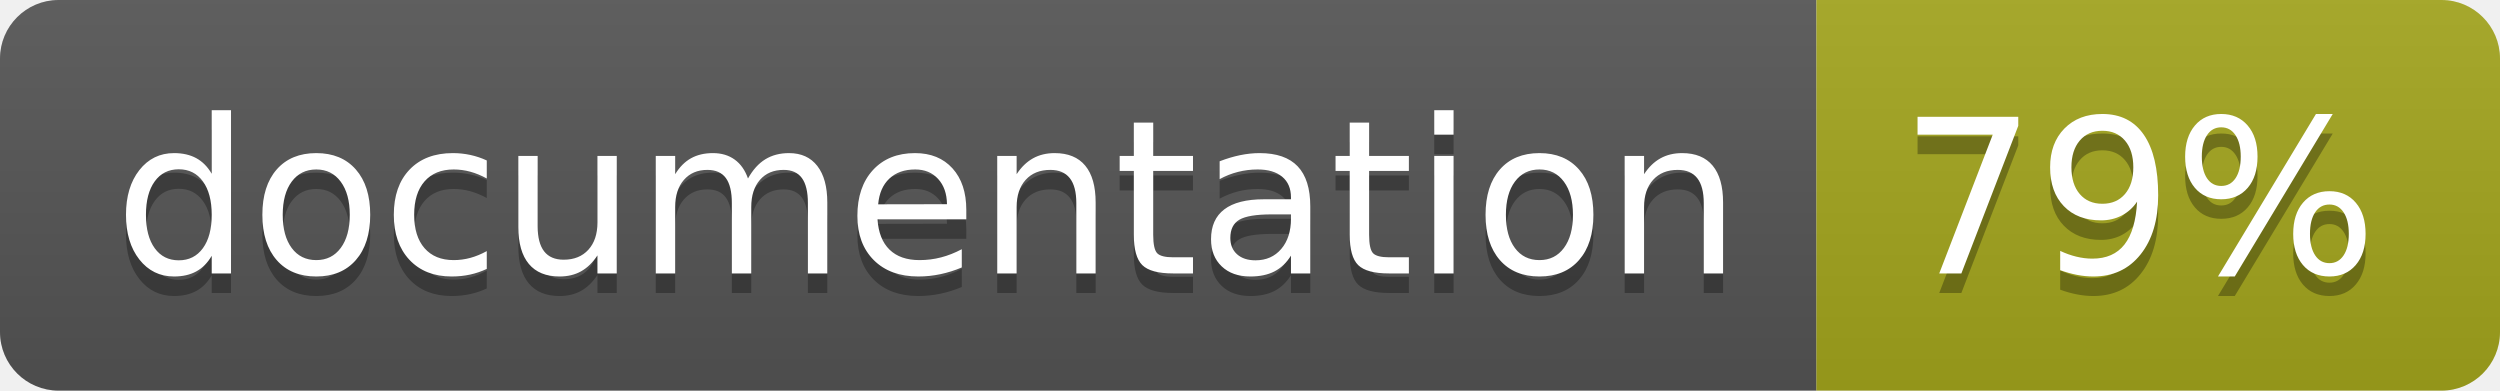
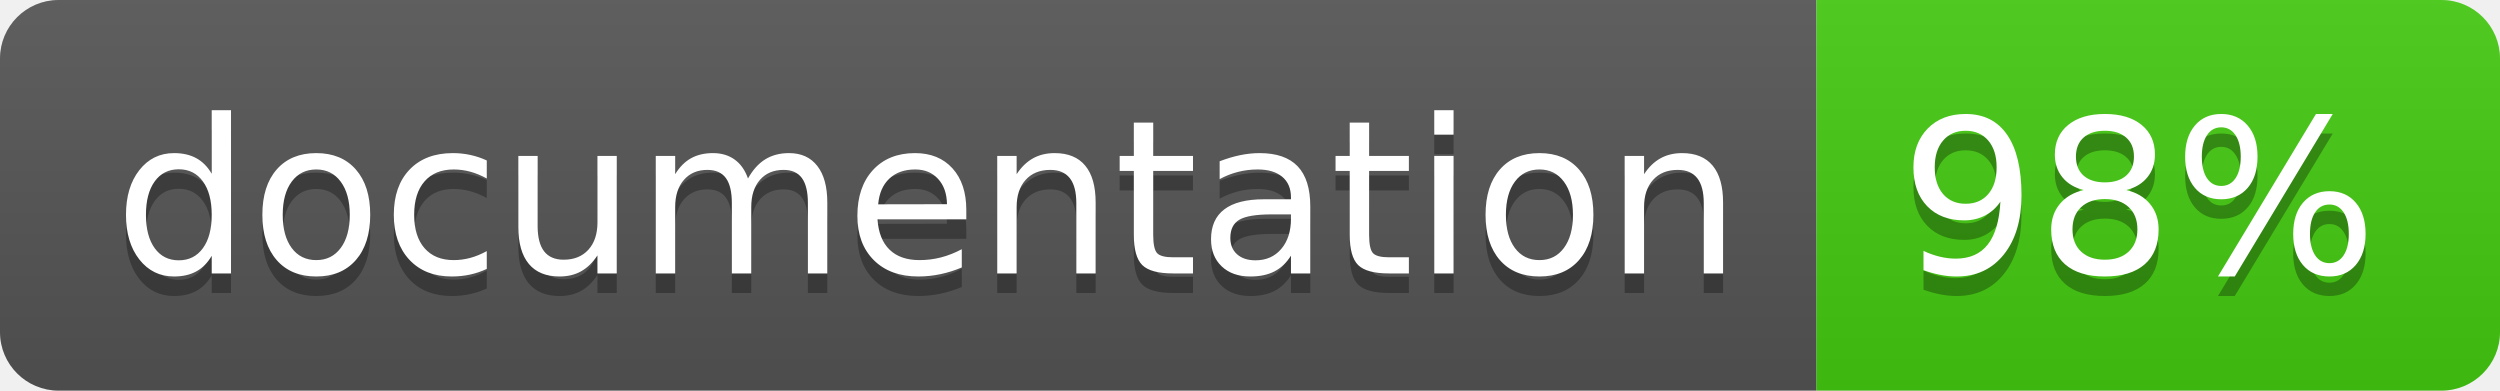
<svg xmlns="http://www.w3.org/2000/svg" width="128" height="20">
  <linearGradient id="b" x2="0" y2="100%">
    <stop offset="0" stop-color="#bbb" stop-opacity=".1" />
    <stop offset="1" stop-opacity=".1" />
  </linearGradient>
  <clipPath id="a">
    <rect width="128" height="20" rx="3" fill="#fff" />
  </clipPath>
  <g clip-path="url(#a)">
    <path fill="#555" d="M0 0h93v20H0z" />
-     <path fill="#a4a61d" d="M93 0h35v20H93z" />
+     <path fill="#4c1" d="M93 0h35v20H93z" />
    <path fill="url(#b)" d="M0 0h128v20H0z" />
  </g>
  <g fill="#fff" text-anchor="middle" font-family="DejaVu Sans,Verdana,Geneva,sans-serif" font-size="110">
    <text x="475" y="150" fill="#010101" fill-opacity=".3" transform="scale(.1)" textLength="830">
      documentation
    </text>
    <text x="475" y="140" transform="scale(.1)" textLength="830">
      documentation
    </text>
    <text x="1095" y="150" fill="#010101" fill-opacity=".3" transform="scale(.1)" textLength="250">
-       79%
+       98%
    </text>
    <text x="1095" y="140" transform="scale(.1)" textLength="250">
-       79%
+       98%
    </text>
  </g>
</svg>
